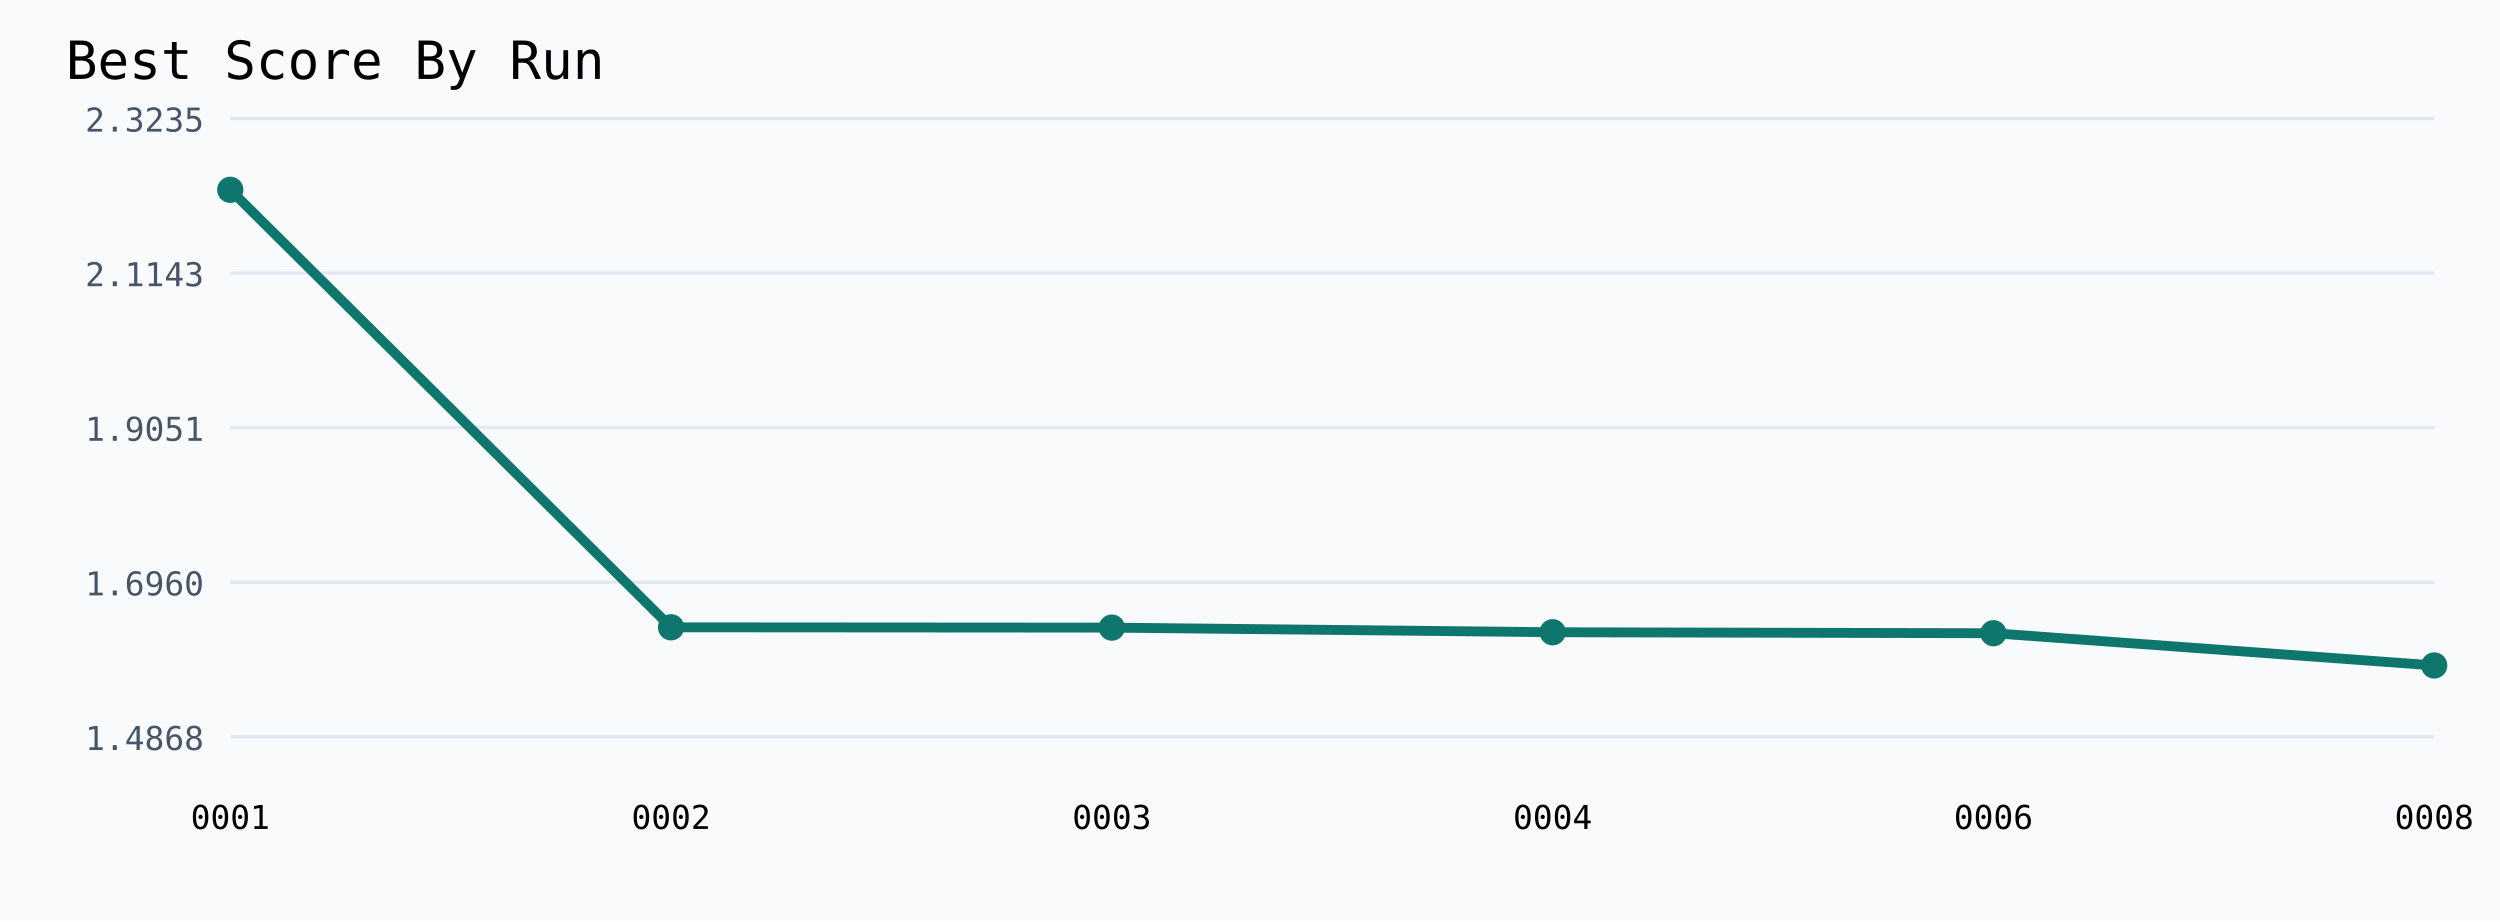
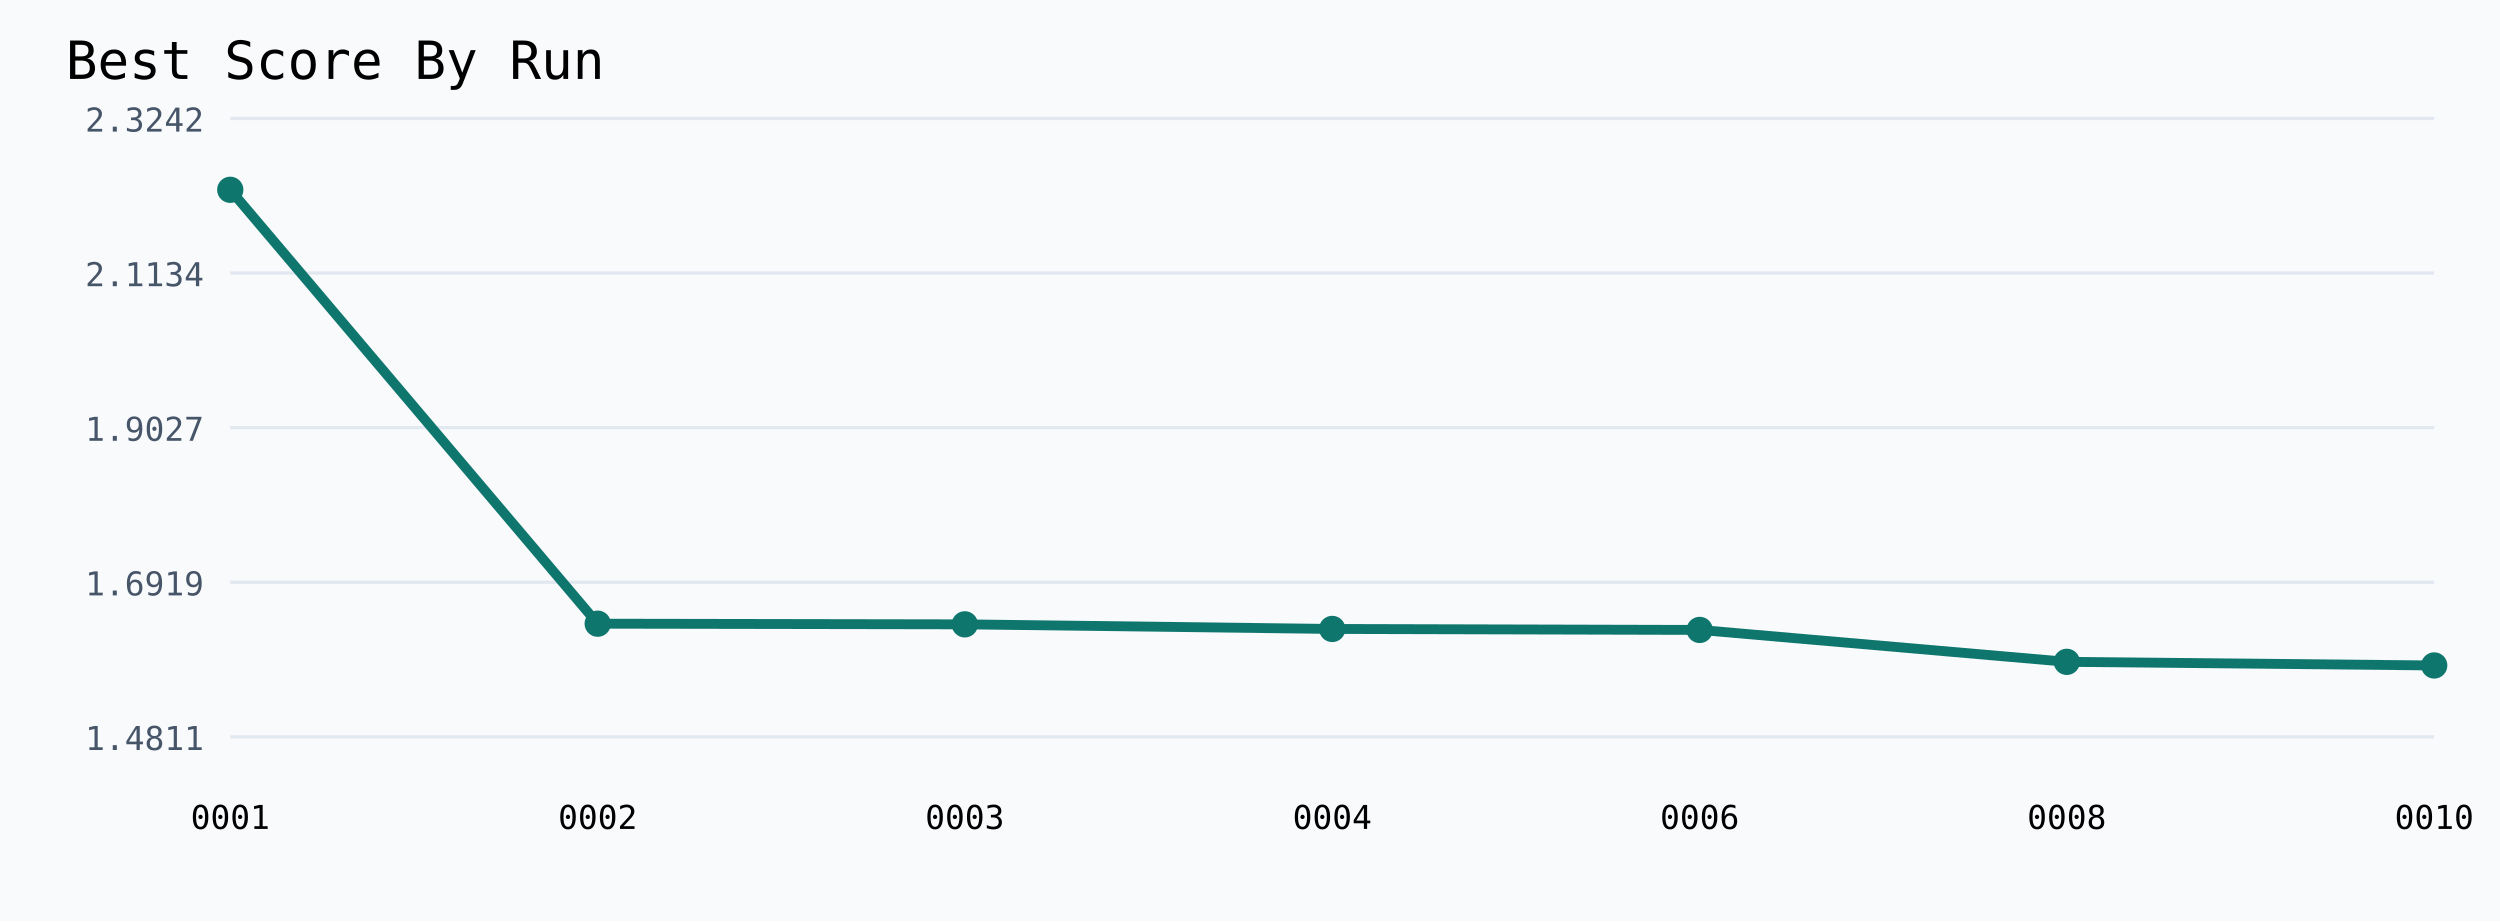
<svg xmlns="http://www.w3.org/2000/svg" width="760" height="280">
  <rect width="100%" height="100%" fill="#f8fafc" />
  <text x="20" y="24" font-family="monospace" font-size="16">Best Score By Run</text>
  <line x1="70" y1="36.0" x2="740" y2="36.0" stroke="#e2e8f0" />
-   <text x="62" y="40.0" text-anchor="end" font-family="monospace" font-size="10" fill="#475569">2.3235</text>
+   <text x="62" y="40.0" text-anchor="end" font-family="monospace" font-size="10" fill="#475569">2.3242</text>
  <line x1="70" y1="83.0" x2="740" y2="83.0" stroke="#e2e8f0" />
-   <text x="62" y="87.0" text-anchor="end" font-family="monospace" font-size="10" fill="#475569">2.1143</text>
+   <text x="62" y="87.0" text-anchor="end" font-family="monospace" font-size="10" fill="#475569">2.1134</text>
  <line x1="70" y1="130.0" x2="740" y2="130.0" stroke="#e2e8f0" />
-   <text x="62" y="134.0" text-anchor="end" font-family="monospace" font-size="10" fill="#475569">1.9051</text>
+   <text x="62" y="134.0" text-anchor="end" font-family="monospace" font-size="10" fill="#475569">1.9027</text>
  <line x1="70" y1="177.0" x2="740" y2="177.0" stroke="#e2e8f0" />
-   <text x="62" y="181.0" text-anchor="end" font-family="monospace" font-size="10" fill="#475569">1.6960</text>
+   <text x="62" y="181.0" text-anchor="end" font-family="monospace" font-size="10" fill="#475569">1.6919</text>
  <line x1="70" y1="224.0" x2="740" y2="224.0" stroke="#e2e8f0" />
-   <text x="62" y="228.0" text-anchor="end" font-family="monospace" font-size="10" fill="#475569">1.4868</text>
-   <polyline fill="none" stroke="#0f766e" stroke-width="3" points="70.0,57.7 204.0,190.7 338.0,190.8 472.0,192.2 606.0,192.5 740.0,202.3" />
+   <text x="62" y="228.0" text-anchor="end" font-family="monospace" font-size="10" fill="#475569">1.4811</text>
+   <polyline fill="none" stroke="#0f766e" stroke-width="3" points="70.0,57.7 181.7,189.6 293.3,189.8 405.0,191.2 516.7,191.5 628.3,201.2 740.0,202.3" />
  <circle cx="70.0" cy="57.7" r="4" fill="#0f766e" />
  <text x="70.0" y="252" text-anchor="middle" font-family="monospace" font-size="10">0001</text>
-   <circle cx="204.0" cy="190.7" r="4" fill="#0f766e" />
-   <text x="204.0" y="252" text-anchor="middle" font-family="monospace" font-size="10">0002</text>
-   <circle cx="338.0" cy="190.8" r="4" fill="#0f766e" />
-   <text x="338.0" y="252" text-anchor="middle" font-family="monospace" font-size="10">0003</text>
-   <circle cx="472.0" cy="192.2" r="4" fill="#0f766e" />
-   <text x="472.0" y="252" text-anchor="middle" font-family="monospace" font-size="10">0004</text>
-   <circle cx="606.0" cy="192.5" r="4" fill="#0f766e" />
-   <text x="606.0" y="252" text-anchor="middle" font-family="monospace" font-size="10">0006</text>
+   <circle cx="181.7" cy="189.6" r="4" fill="#0f766e" />
+   <text x="181.7" y="252" text-anchor="middle" font-family="monospace" font-size="10">0002</text>
+   <circle cx="293.3" cy="189.8" r="4" fill="#0f766e" />
+   <text x="293.3" y="252" text-anchor="middle" font-family="monospace" font-size="10">0003</text>
+   <circle cx="405.0" cy="191.2" r="4" fill="#0f766e" />
+   <text x="405.0" y="252" text-anchor="middle" font-family="monospace" font-size="10">0004</text>
+   <circle cx="516.7" cy="191.5" r="4" fill="#0f766e" />
+   <text x="516.7" y="252" text-anchor="middle" font-family="monospace" font-size="10">0006</text>
+   <circle cx="628.3" cy="201.2" r="4" fill="#0f766e" />
+   <text x="628.3" y="252" text-anchor="middle" font-family="monospace" font-size="10">0008</text>
  <circle cx="740.0" cy="202.3" r="4" fill="#0f766e" />
-   <text x="740.0" y="252" text-anchor="middle" font-family="monospace" font-size="10">0008</text>
+   <text x="740.0" y="252" text-anchor="middle" font-family="monospace" font-size="10">0010</text>
</svg>
